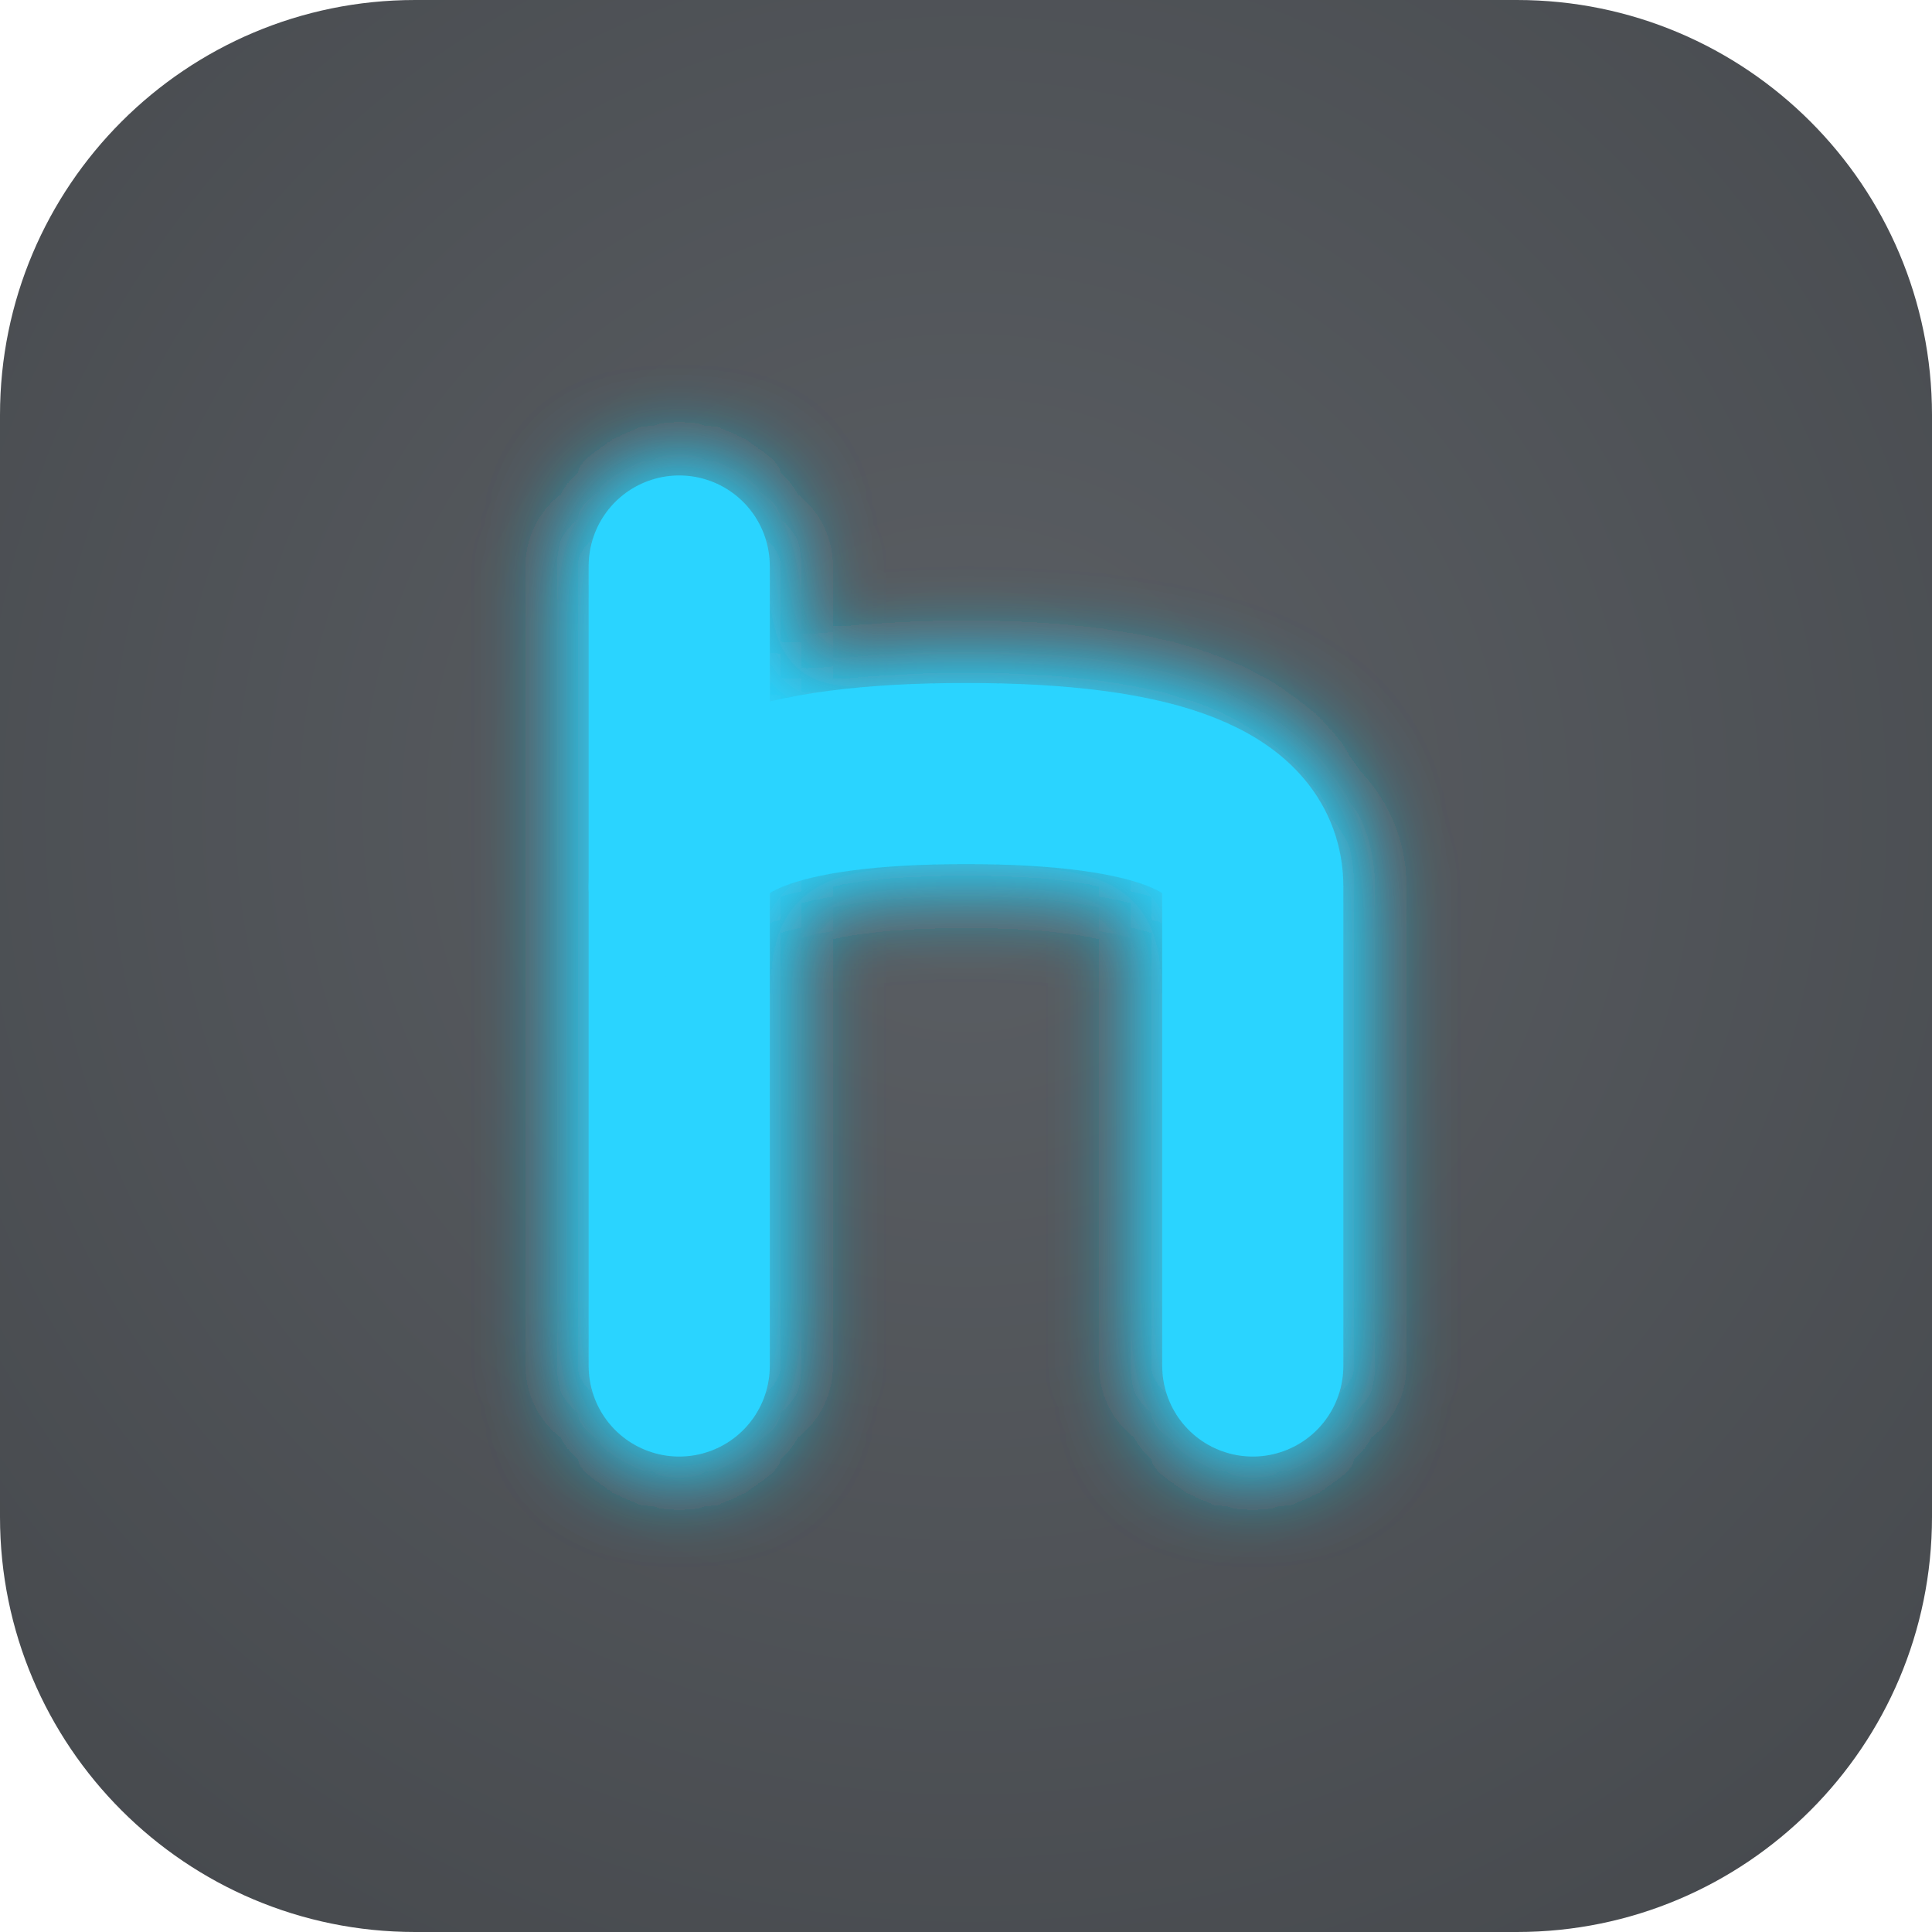
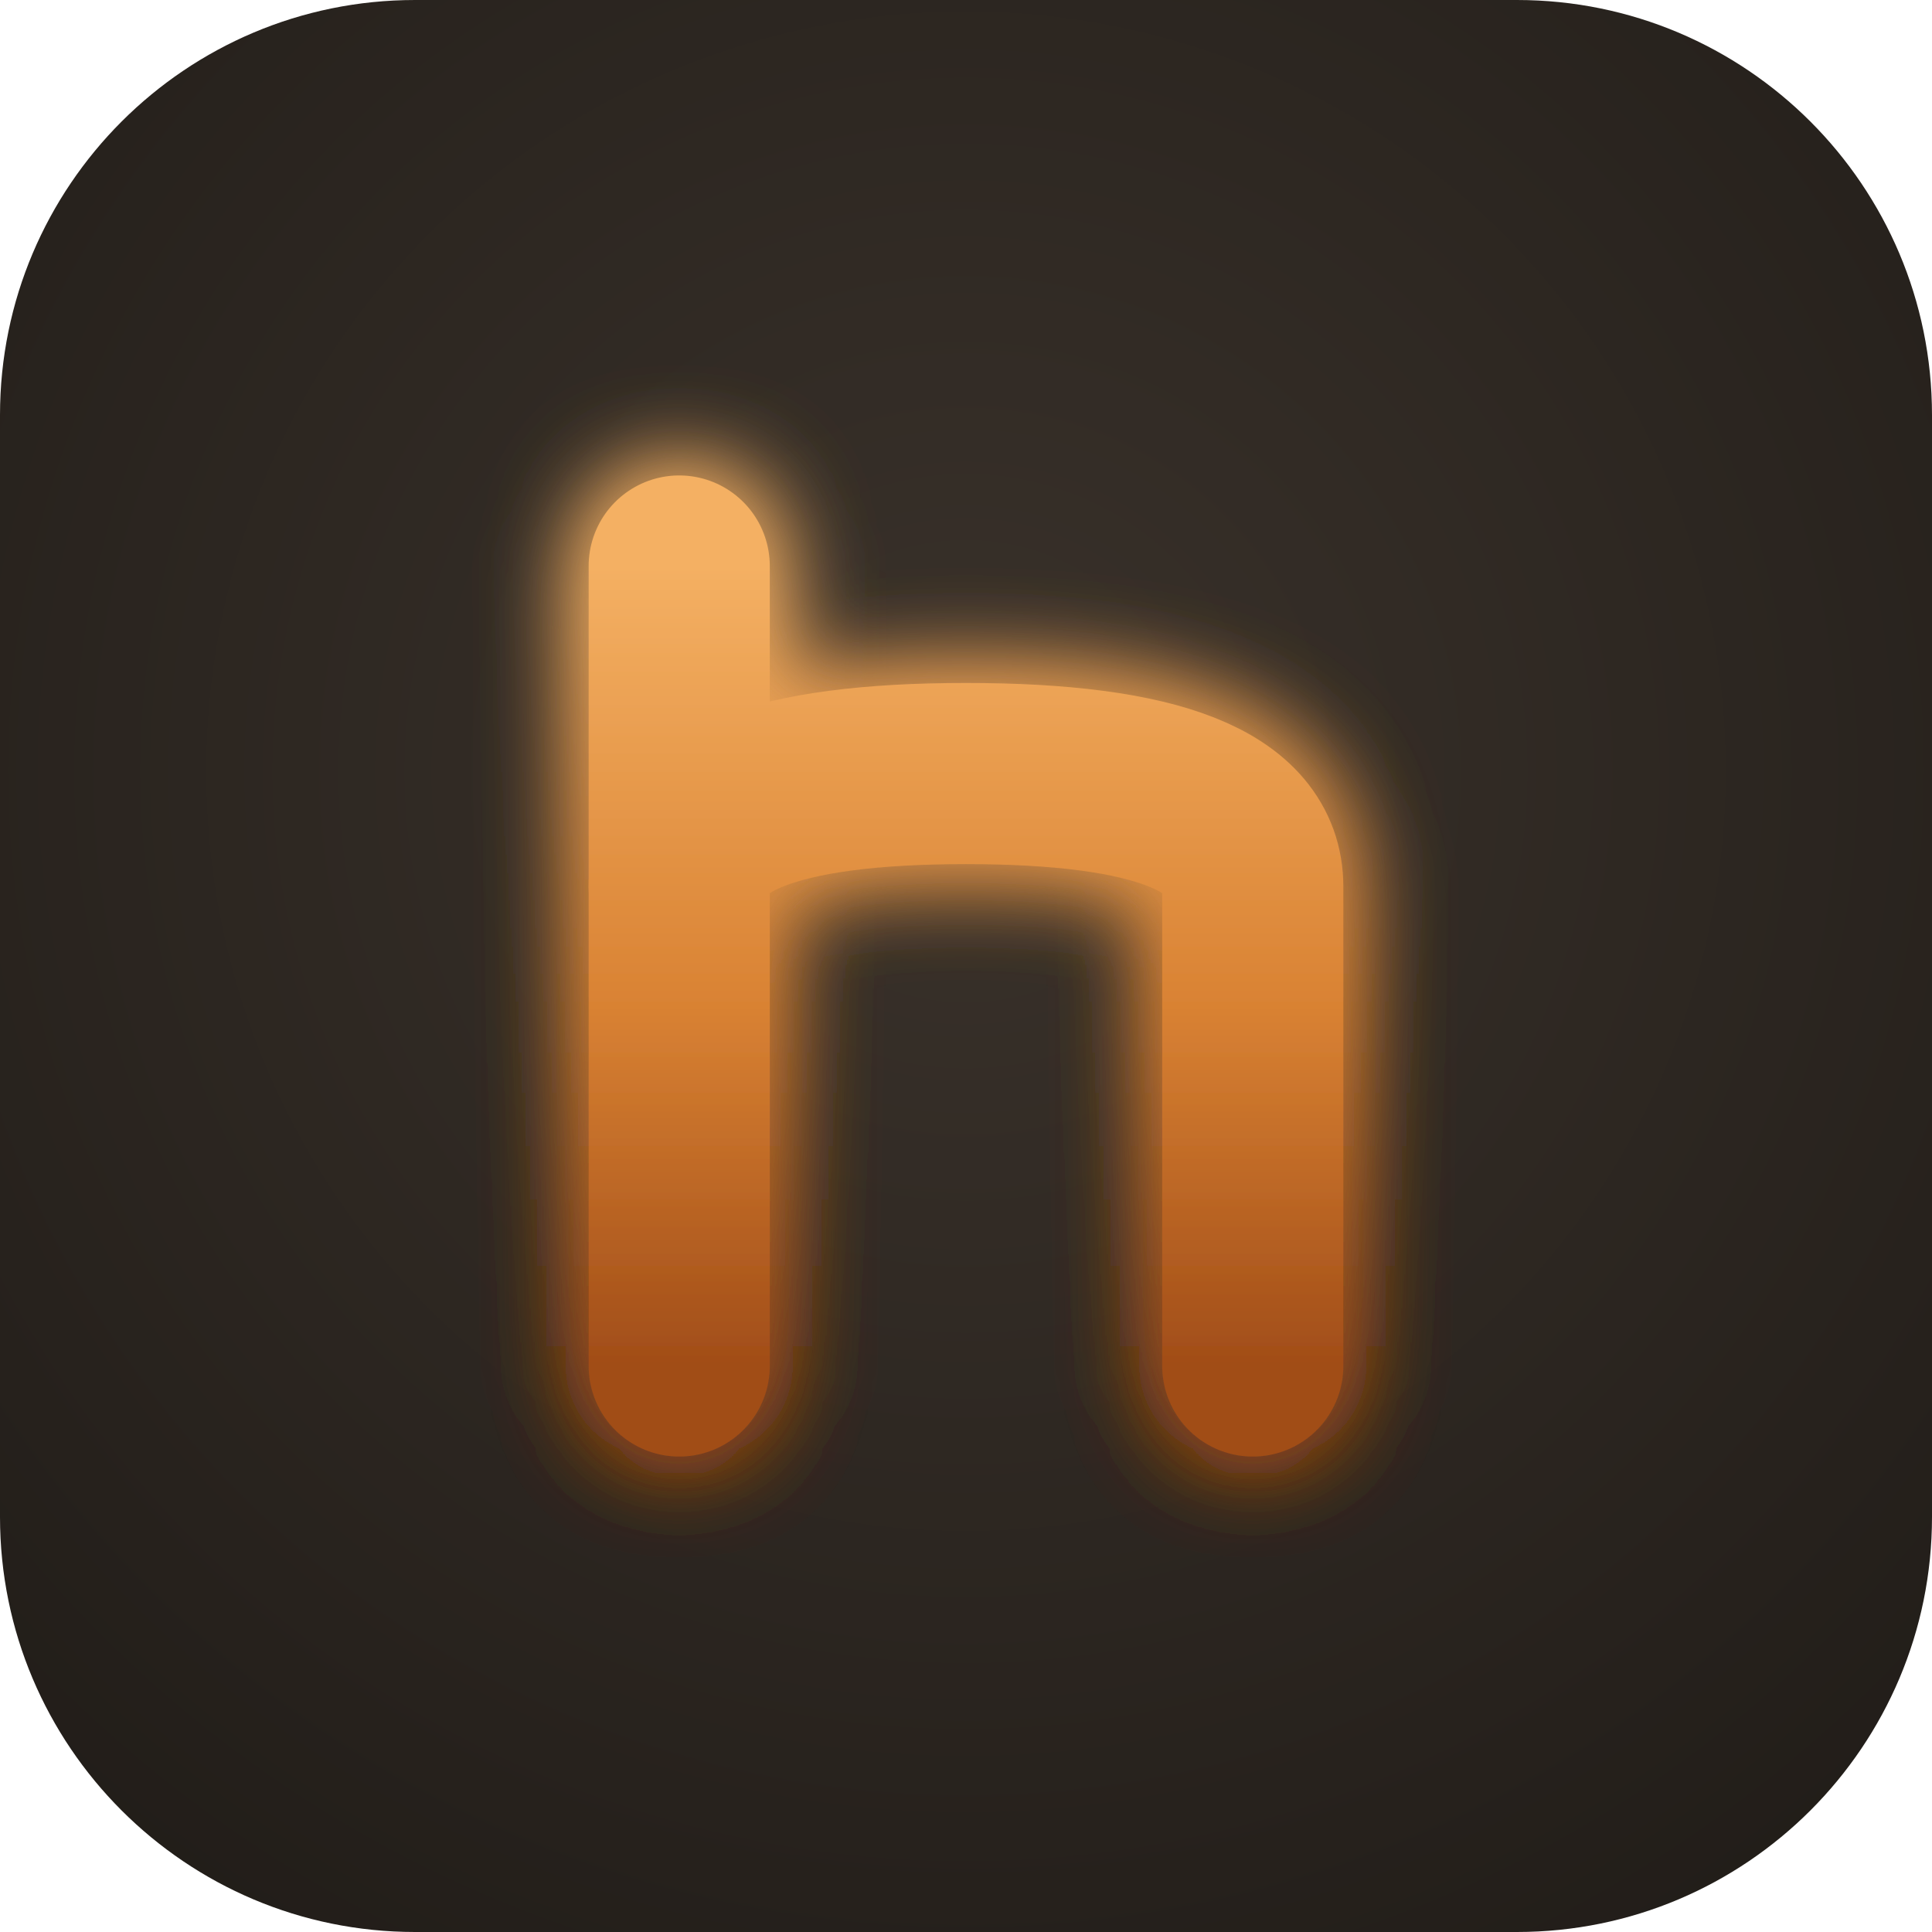
<svg xmlns="http://www.w3.org/2000/svg" width="1024" height="1024" viewBox="0 0 1024 1024">
  <defs>
-     <radialGradient id="bg" cx="50%" cy="42%" r="75%">
-       <stop offset="0%" stop-color="#5b5f64" />
-       <stop offset="100%" stop-color="#45484c" />
+     <radialGradient id="bg" cx="50%" cy="40%" r="78%">
+       <stop offset="0%" stop-color="#3a322b" />
+       <stop offset="100%" stop-color="#1f1b17" />
    </radialGradient>
+     <linearGradient id="mark" gradientUnits="userSpaceOnUse" x1="512" y1="300" x2="512" y2="724">
+       <stop offset="0%" stop-color="#f4b063" />
+       <stop offset="55%" stop-color="#d98233" />
+       <stop offset="100%" stop-color="#a14d18" />
+     </linearGradient>
    <filter id="glow" x="-40%" y="-40%" width="180%" height="180%">
      <feGaussianBlur stdDeviation="26" result="b" />
      <feMerge>
        <feMergeNode in="b" />
        <feMergeNode in="b" />
        <feMergeNode in="SourceGraphic" />
      </feMerge>
    </filter>
  </defs>
  <rect width="1024" height="1024" rx="220" fill="url(#bg)" />
-   <g fill="none" stroke="#2ad4ff" stroke-width="96" stroke-linecap="round" stroke-linejoin="round" filter="url(#glow)">
+   <g fill="none" stroke="url(#mark)" stroke-width="96" stroke-linecap="round" stroke-linejoin="round" filter="url(#glow)">
    <path d="M 360 300 L 360 724" />
    <path d="M 360 470 Q 360 410 512 410 Q 664 410 664 470 L 664 724" />
  </g>
</svg>
